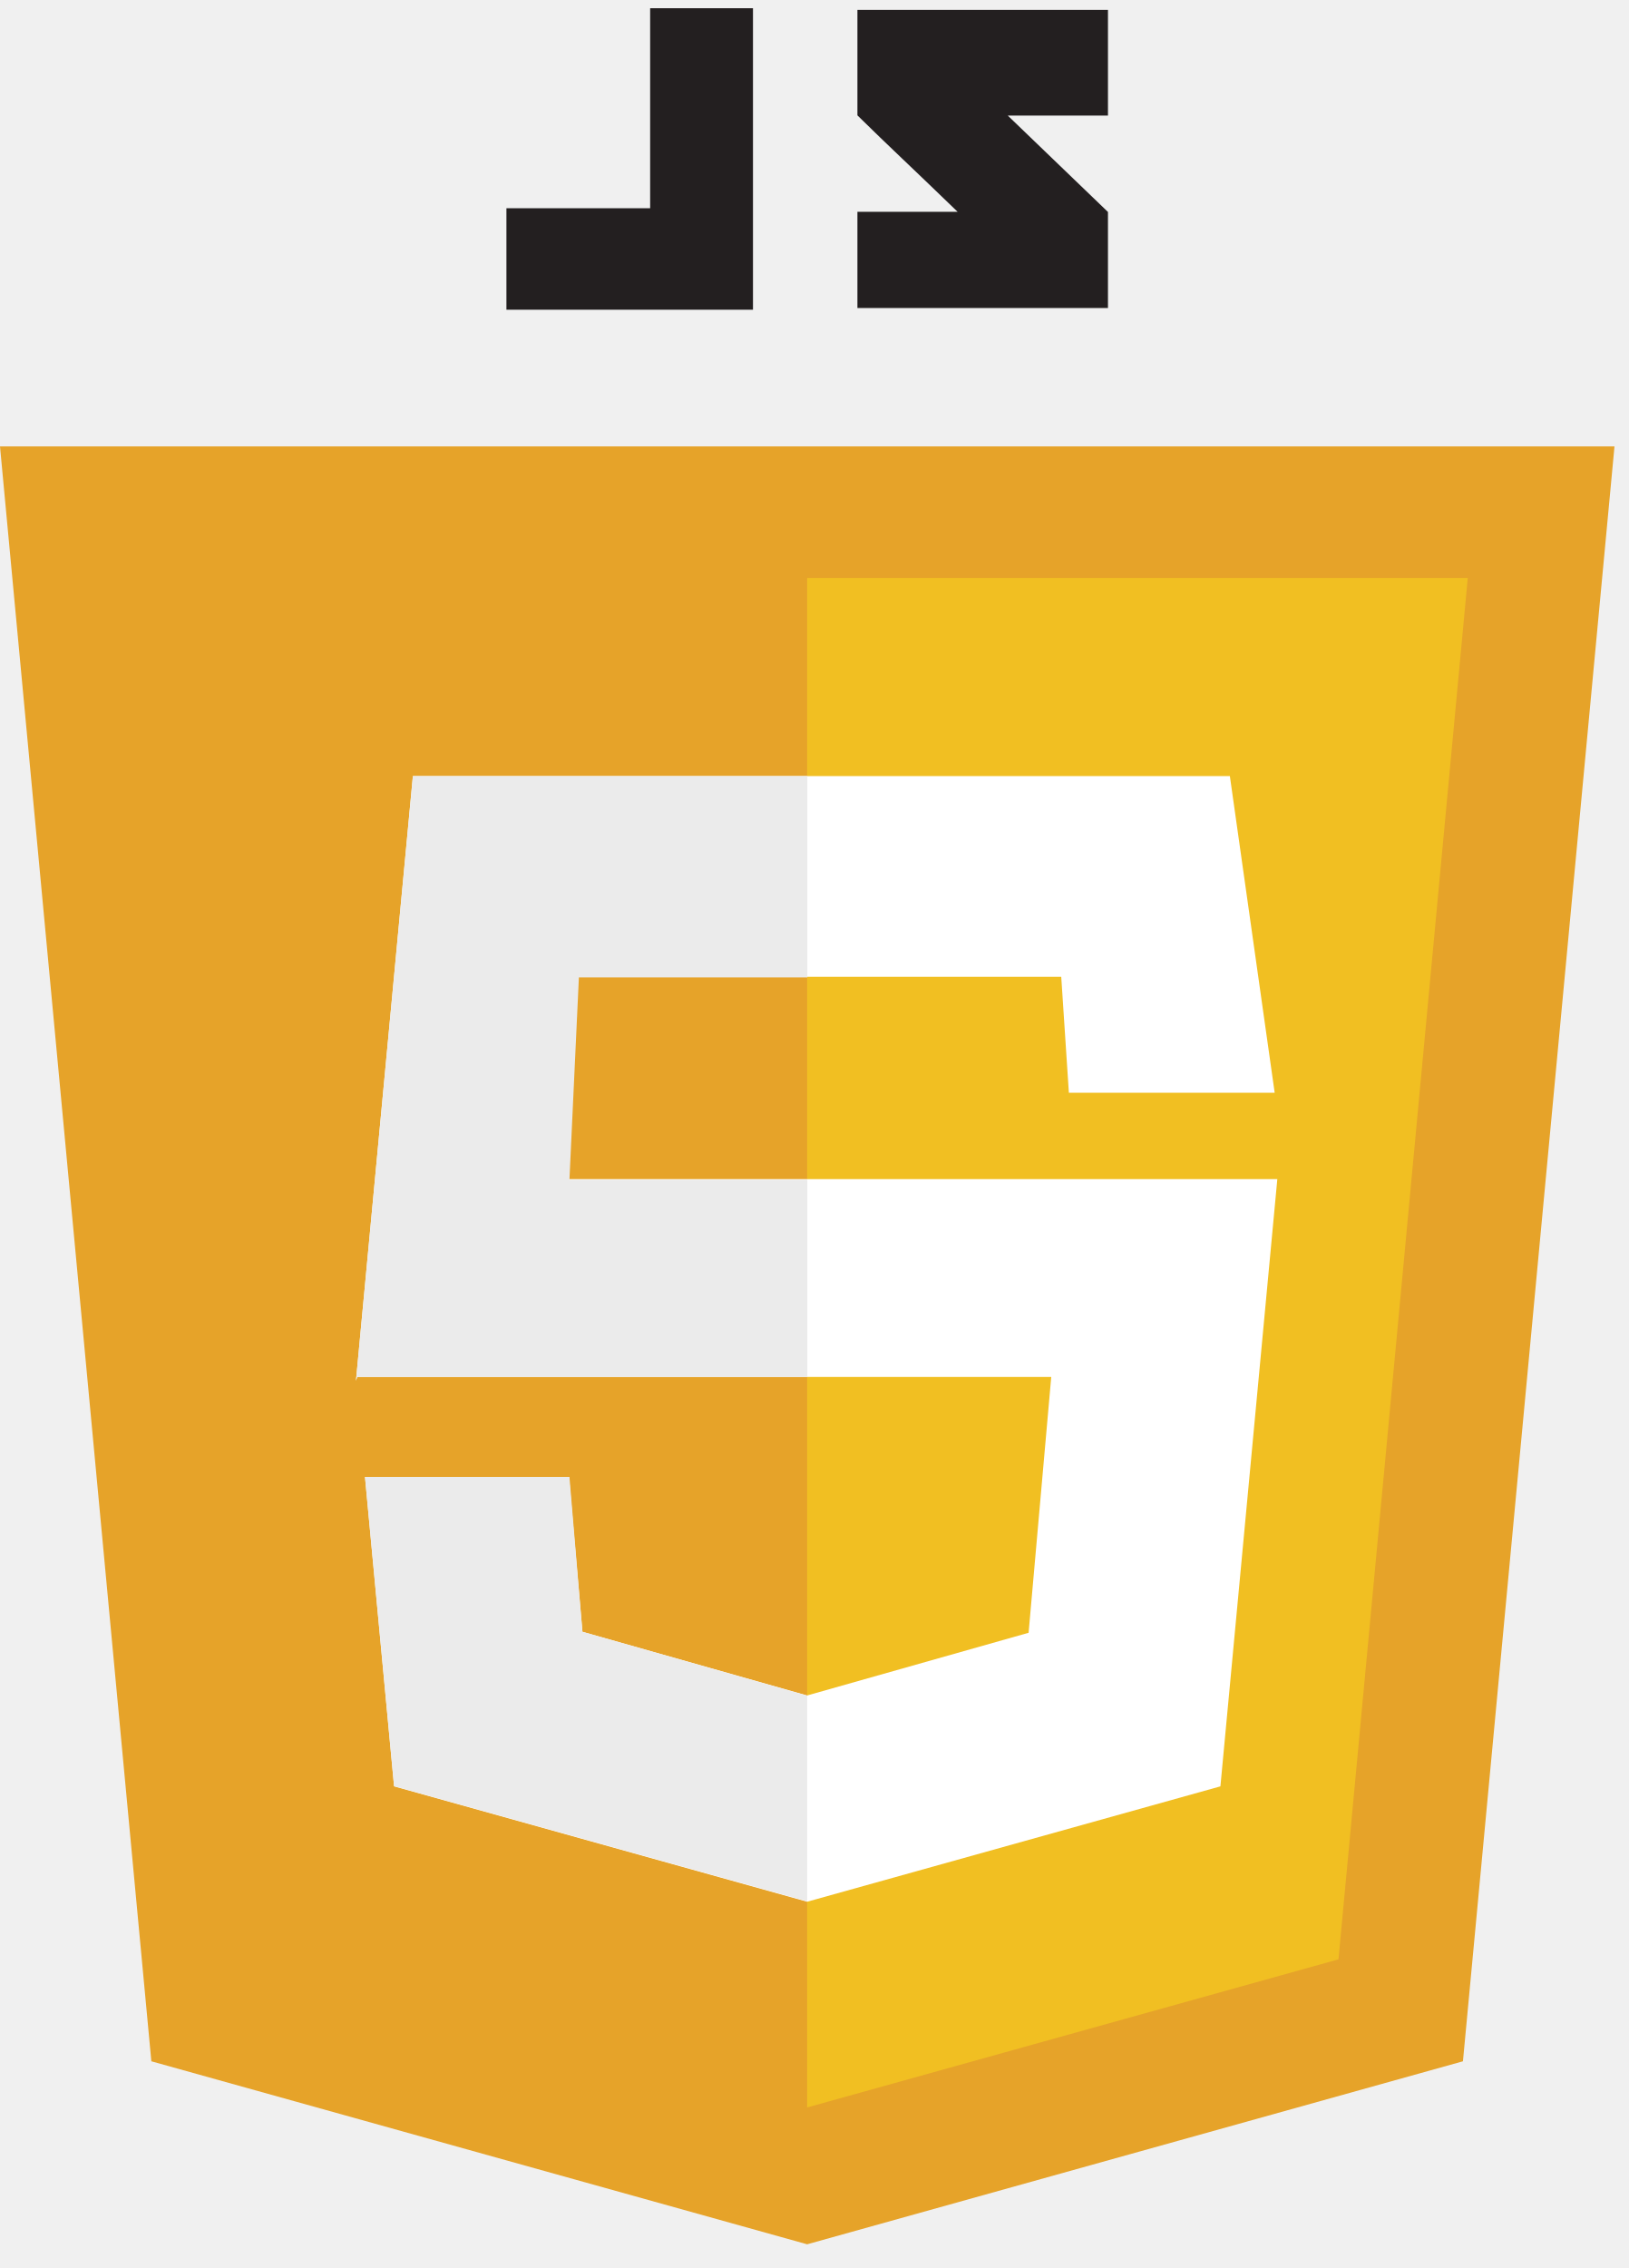
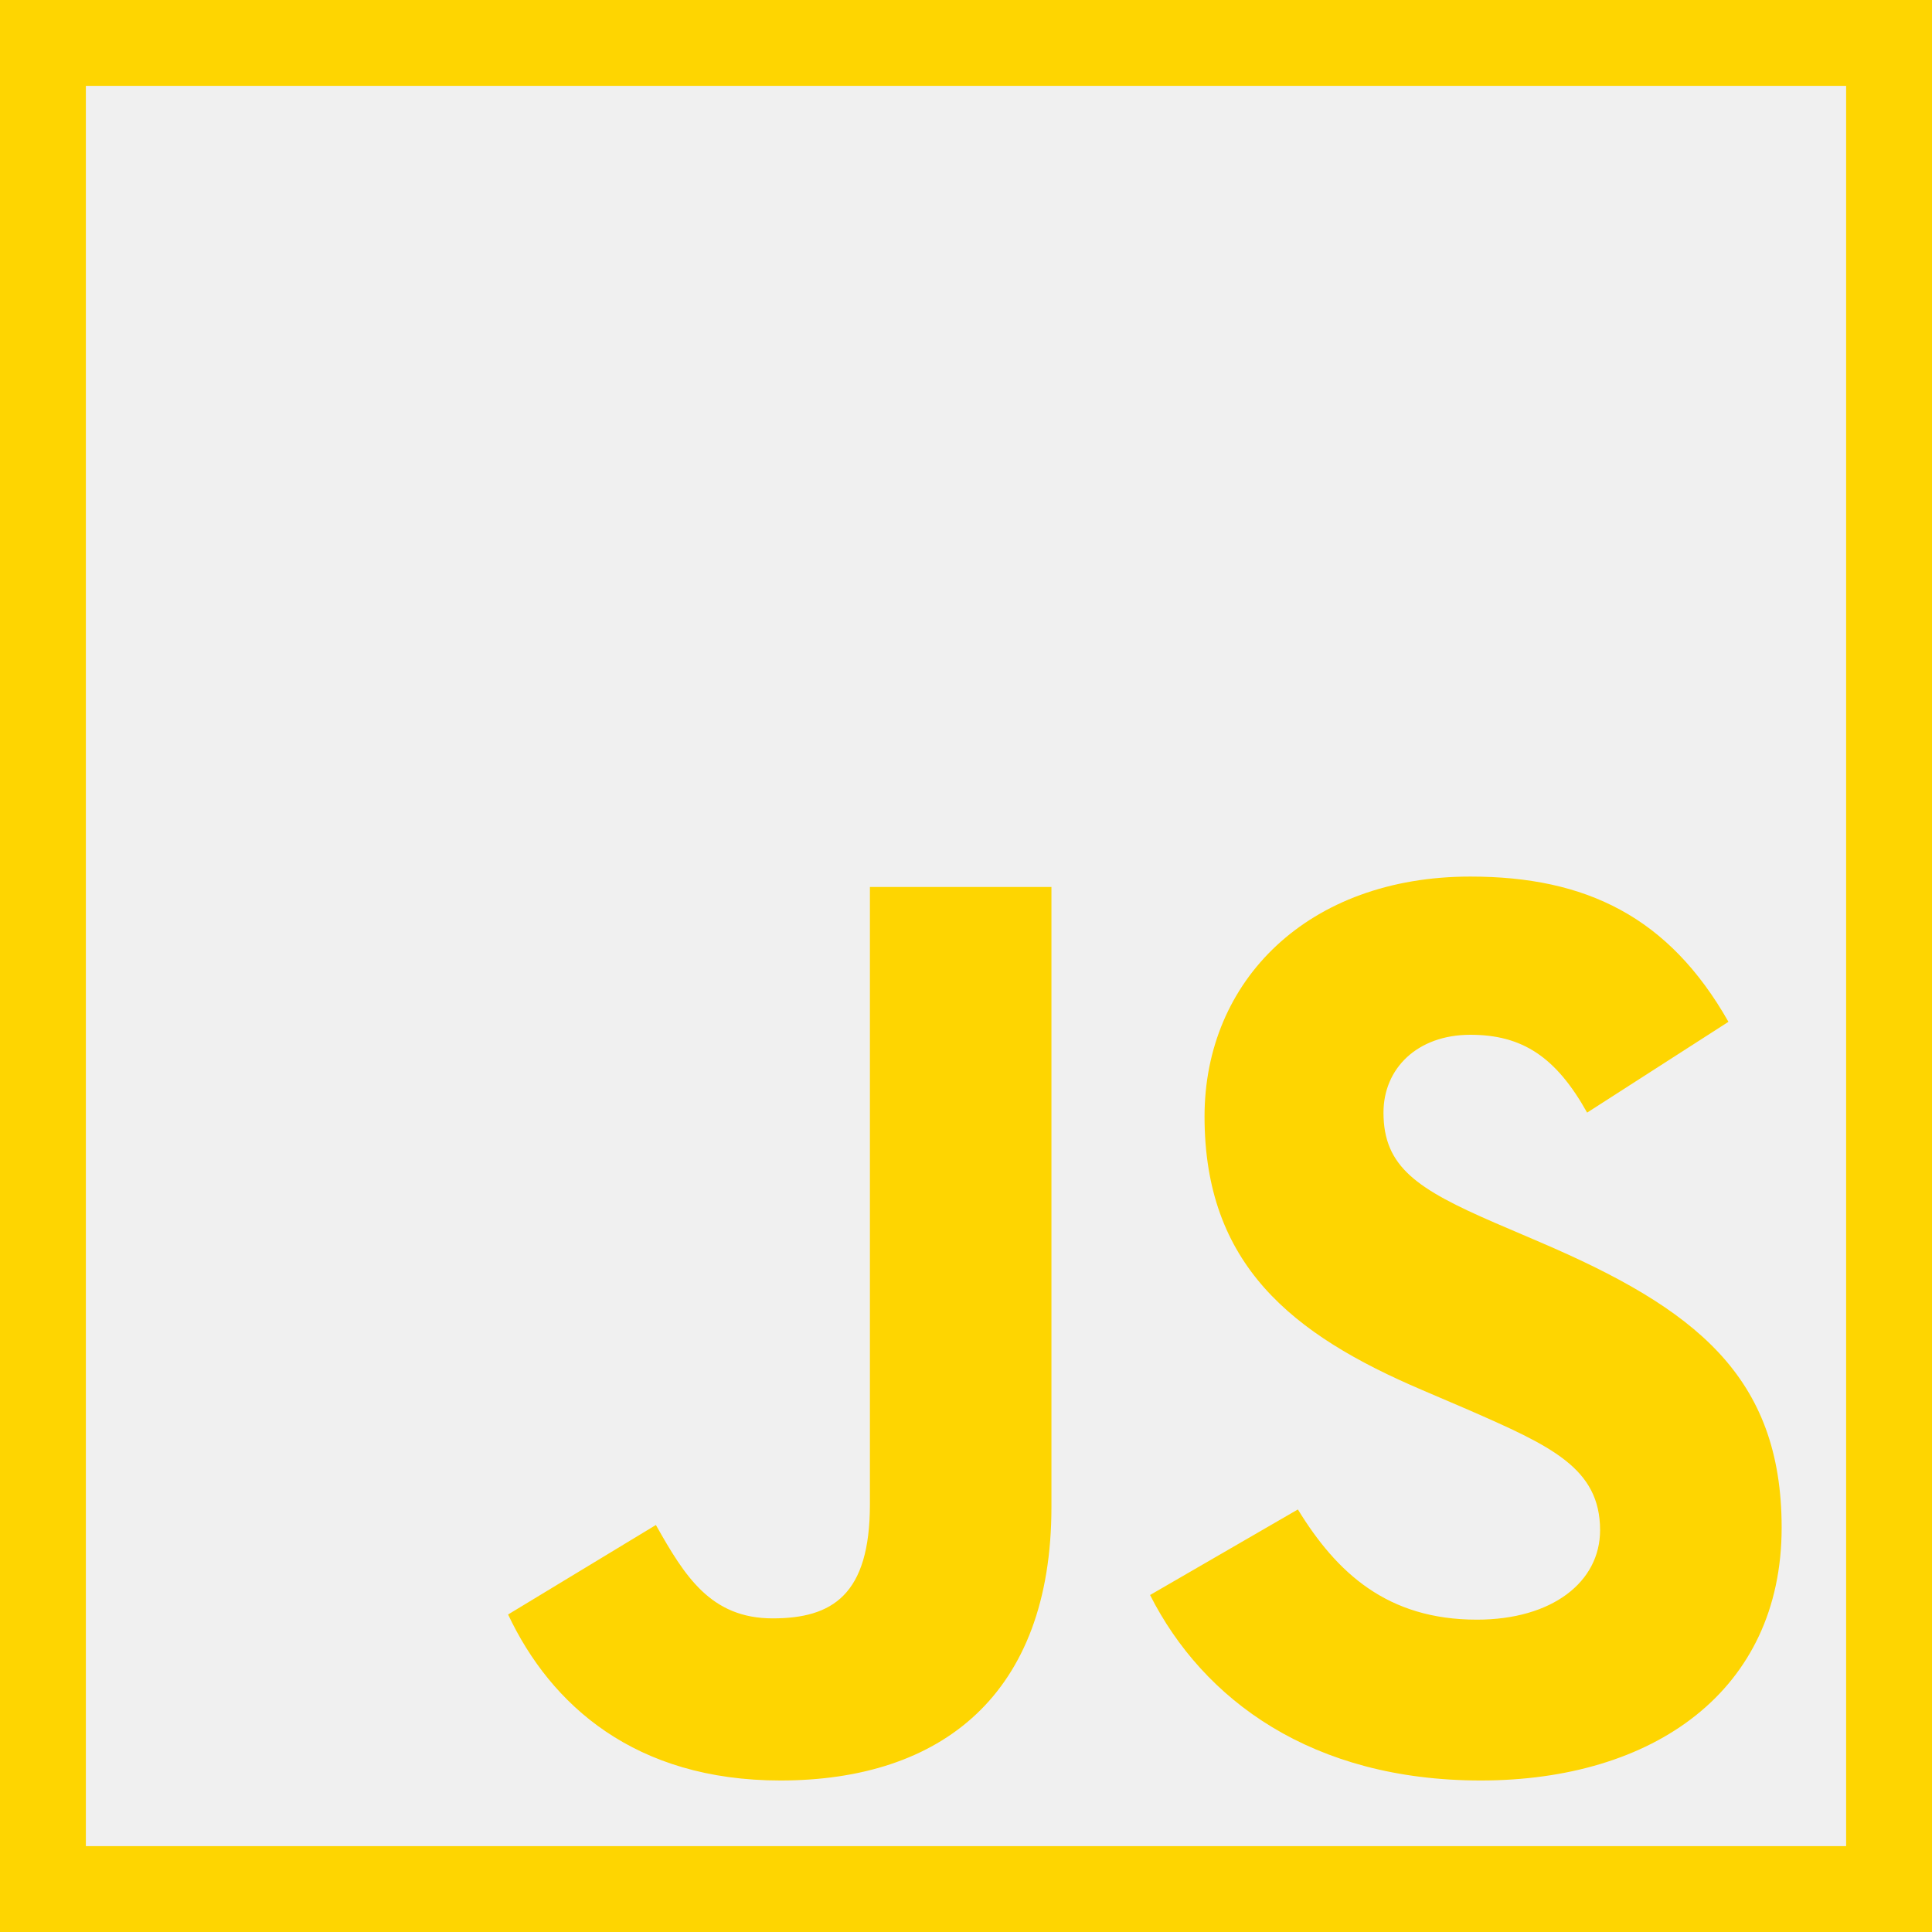
- <svg xmlns="http://www.w3.org/2000/svg" width="51" height="71" viewBox="0 0 51 71" fill="none">
-   <path d="M50.552 13.975H0L4.739 64.529L25.273 70.258L45.807 64.529L50.552 13.975Z" fill="#E6A329" />
-   <path d="M25.273 18.094V65.974L41.91 61.337L45.958 18.094H25.273Z" fill="#F1BF22" />
-   <path d="M38.509 24.296H12.928L11.146 43.224L11.184 43.106H32.916L32.207 51.114L25.273 53.077L18.237 51.083L17.816 46.236H11.428L12.339 55.922L25.273 59.534L38.213 55.922L39.995 36.913H16.93L17.226 30.579H33.229L33.468 34.208H39.912L38.509 24.296Z" fill="white" />
-   <path d="M25.279 24.296H12.928L11.146 43.224L11.184 43.106H25.279V36.932H17.83L18.126 30.599H25.279V24.296ZM17.83 46.236H11.428L12.339 55.916L25.273 59.523V53.083L18.237 51.083L17.83 46.236Z" fill="#EBEBEB" />
-   <path d="M20.357 6.518H15.857V9.696H23.577V0.258H20.357V6.518ZM34.692 0.308H26.847V3.612C27.895 4.642 28.441 5.138 29.984 6.63H26.847V9.643H34.692V6.636L31.555 3.618H34.692V0.308Z" fill="#231F20" />
+ <svg xmlns="http://www.w3.org/2000/svg" width="45" height="45" viewBox="0 0 45 45" fill="none">
+   <path d="M1 1H44V44H1V1Z" stroke="#FED501" stroke-width="2" />
+   <path d="M11.834 37.605L15.277 35.52C15.942 36.698 16.546 37.695 17.996 37.695C19.385 37.695 20.262 37.151 20.262 35.037V20.659H24.49V35.097C24.49 39.477 21.923 41.471 18.177 41.471C14.794 41.471 12.83 39.719 11.834 37.604L11.834 37.605ZM26.787 37.151L30.23 35.158C31.137 36.638 32.315 37.725 34.399 37.725C36.151 37.725 37.269 36.849 37.269 35.641C37.269 34.191 36.121 33.678 34.188 32.832L33.131 32.379C30.08 31.08 28.056 29.449 28.056 26.005C28.056 22.833 30.472 20.417 34.248 20.417C36.937 20.417 38.87 21.353 40.259 23.8L36.967 25.915C36.241 24.616 35.456 24.102 34.248 24.102C33.01 24.102 32.224 24.888 32.224 25.915C32.224 27.183 33.01 27.697 34.822 28.483L35.879 28.936C39.474 30.476 41.498 32.047 41.498 35.581C41.498 39.387 38.507 41.471 34.49 41.471C30.563 41.471 28.026 39.598 26.787 37.151Z" fill="#FED501" />
</svg>
